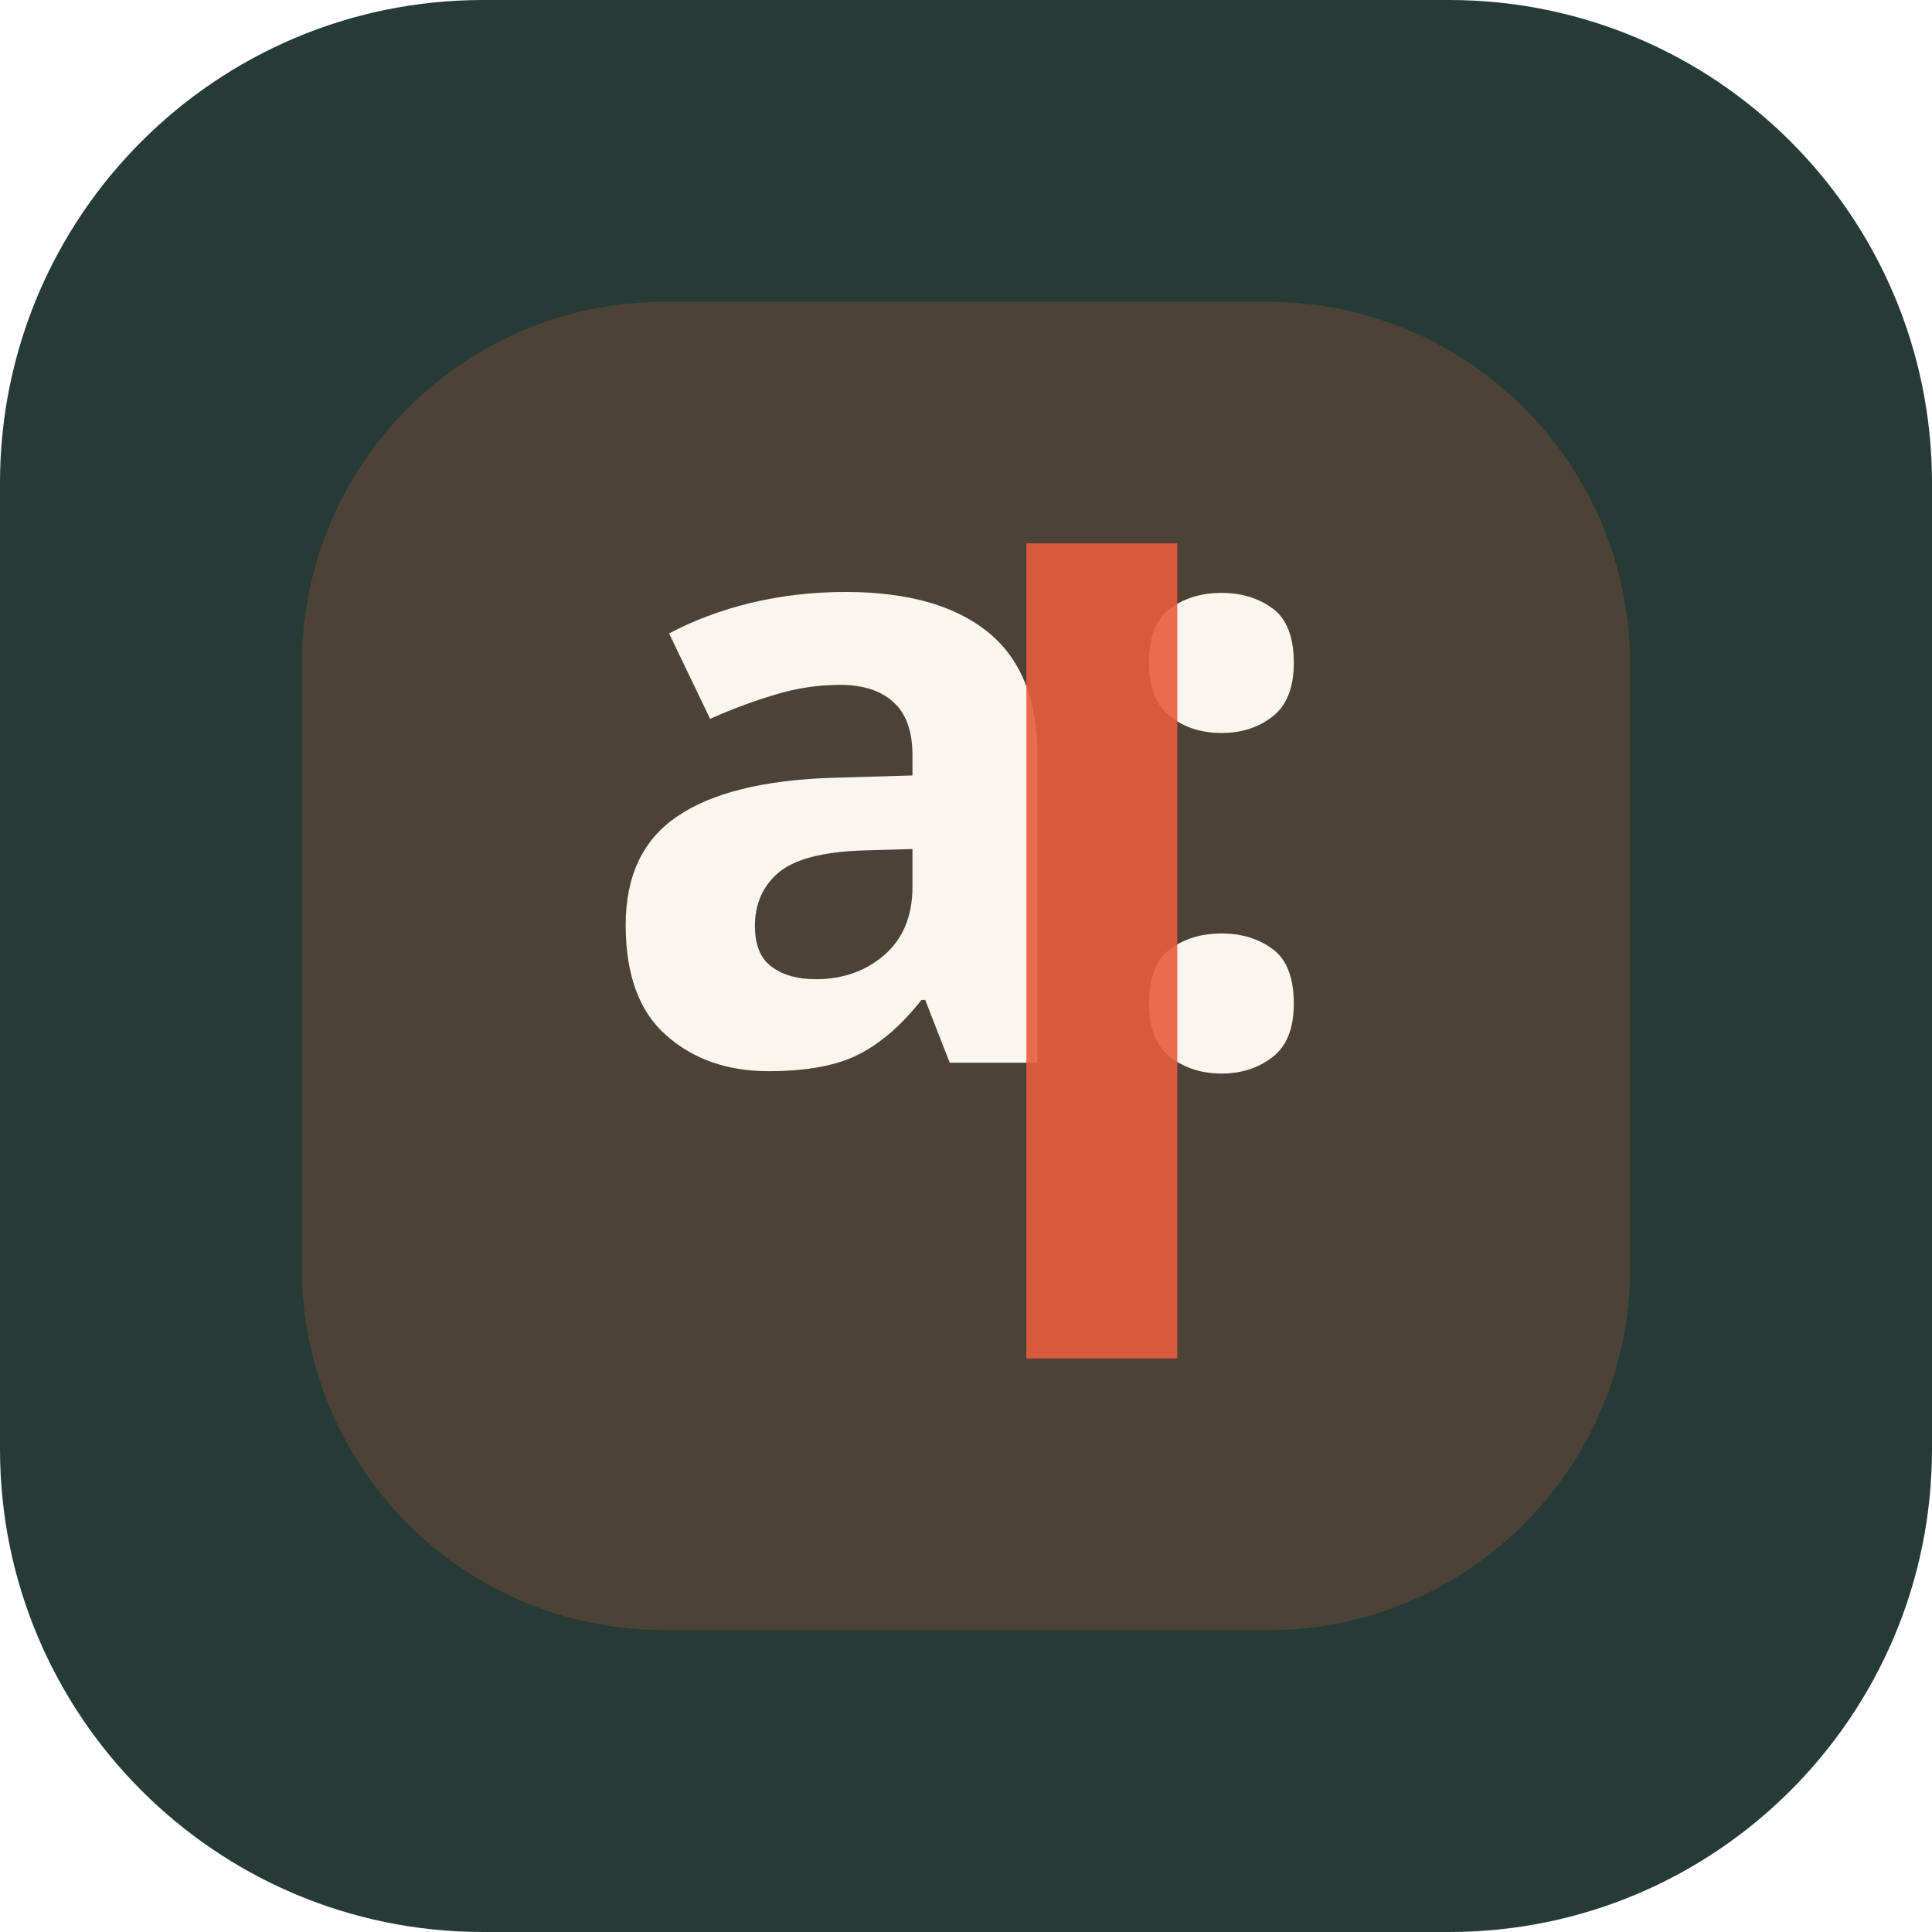
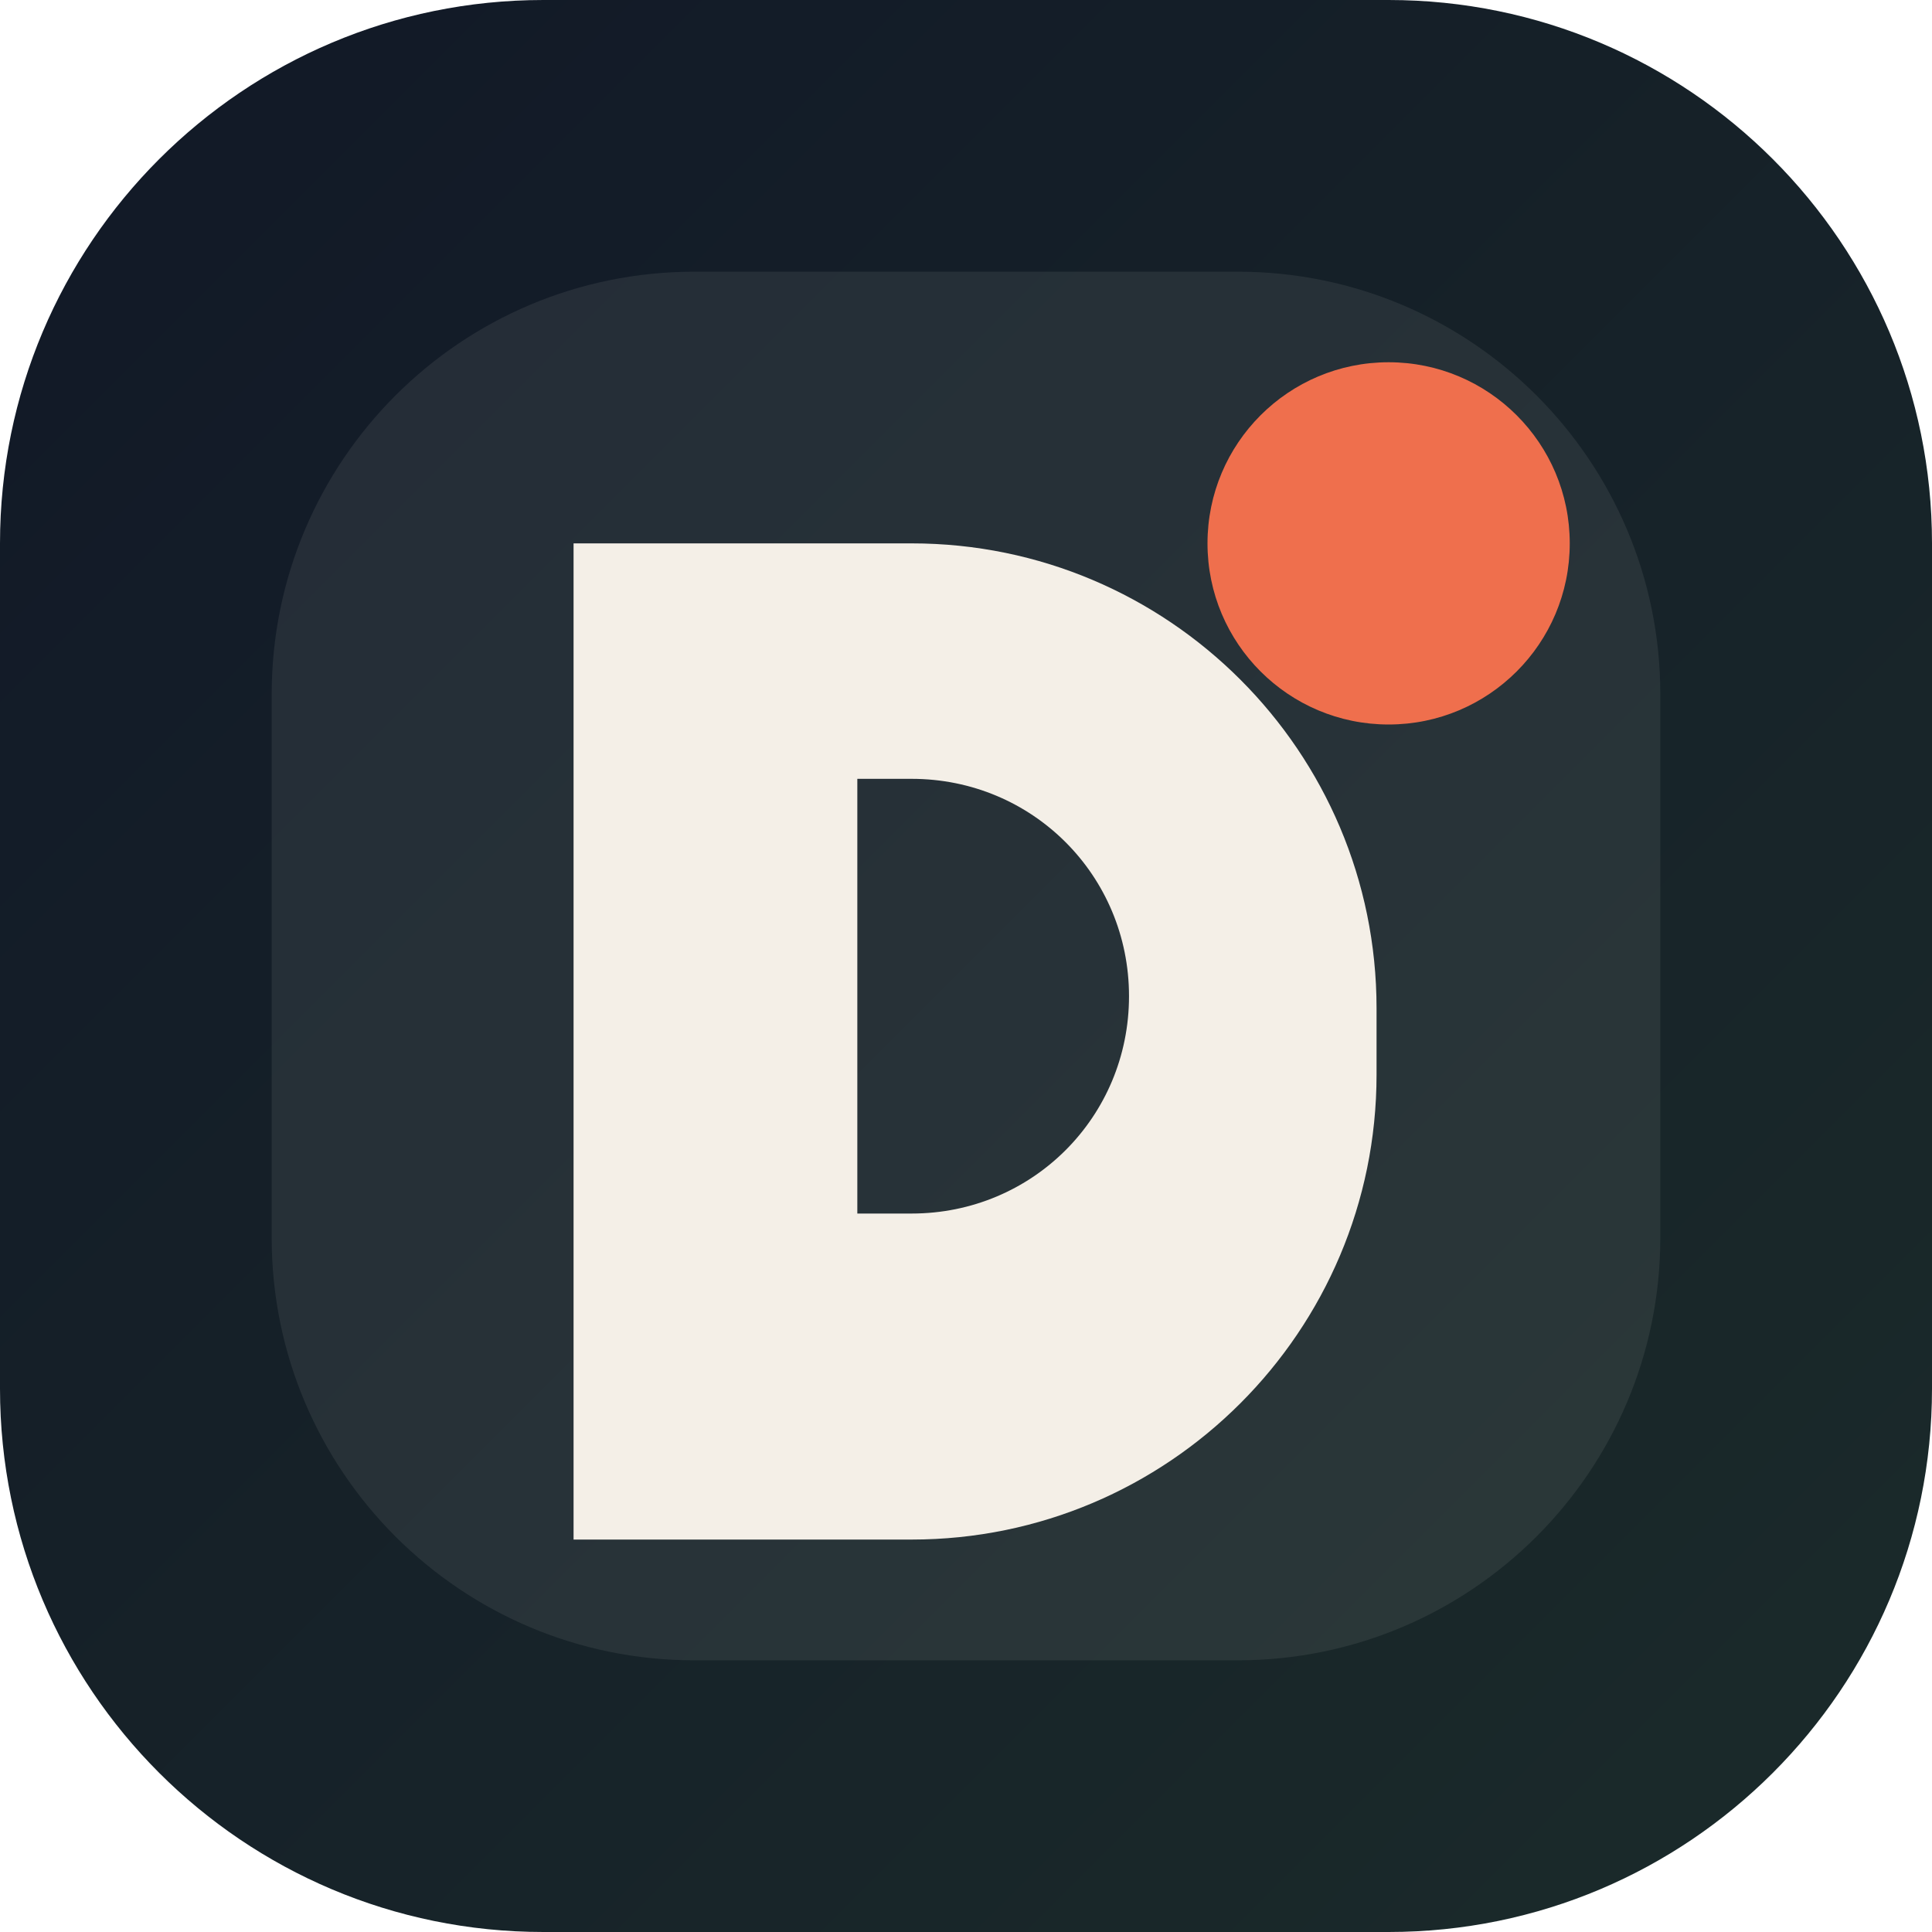
<svg xmlns="http://www.w3.org/2000/svg" viewBox="0 0 64 64" role="img" aria-label="aryan:notes favicon">
-   <rect width="64" height="64" rx="16" fill="#263b35" />
-   <rect x="10" y="10" width="44" height="44" rx="12" fill="#e85d3f" opacity="0.2" />
-   <text x="50%" y="55%" text-anchor="middle" font-size="28" font-weight="700" font-family="DM Sans, Segoe UI, sans-serif" fill="#f8f6ef">a:</text>
-   <path d="M39 18v27h-5V18h5zm-5 0h5v5h-5V18z" fill="#e85d3f" opacity="0.9" />
+   <defs>
+     <linearGradient id="bg" x1="0" x2="1" y1="0" y2="1">
+       <stop offset="0%" stop-color="#111827" />
+       <stop offset="100%" stop-color="#1b2b2a" />
+     </linearGradient>
+   </defs>
+   <rect width="64" height="64" rx="18" fill="url(#bg)" />
+   <rect x="9" y="9" width="46" height="46" rx="14" fill="#f4efe7" opacity="0.08" />
+   <path d="M19 18h11.2c8.5 0 15.4 6.9 15.4 15.4v2.2c0 8.5-6.9 15.4-15.4 15.4H19V18zm9.4 8.8v13.4h1.8c4 0 7.2-3.2 7.2-7.2s-3.2-7.2-7.2-7.2h-1.8z" fill="#f4efe7" />
+   <circle cx="46" cy="18" r="6" fill="#ef6f4d" />
</svg>
